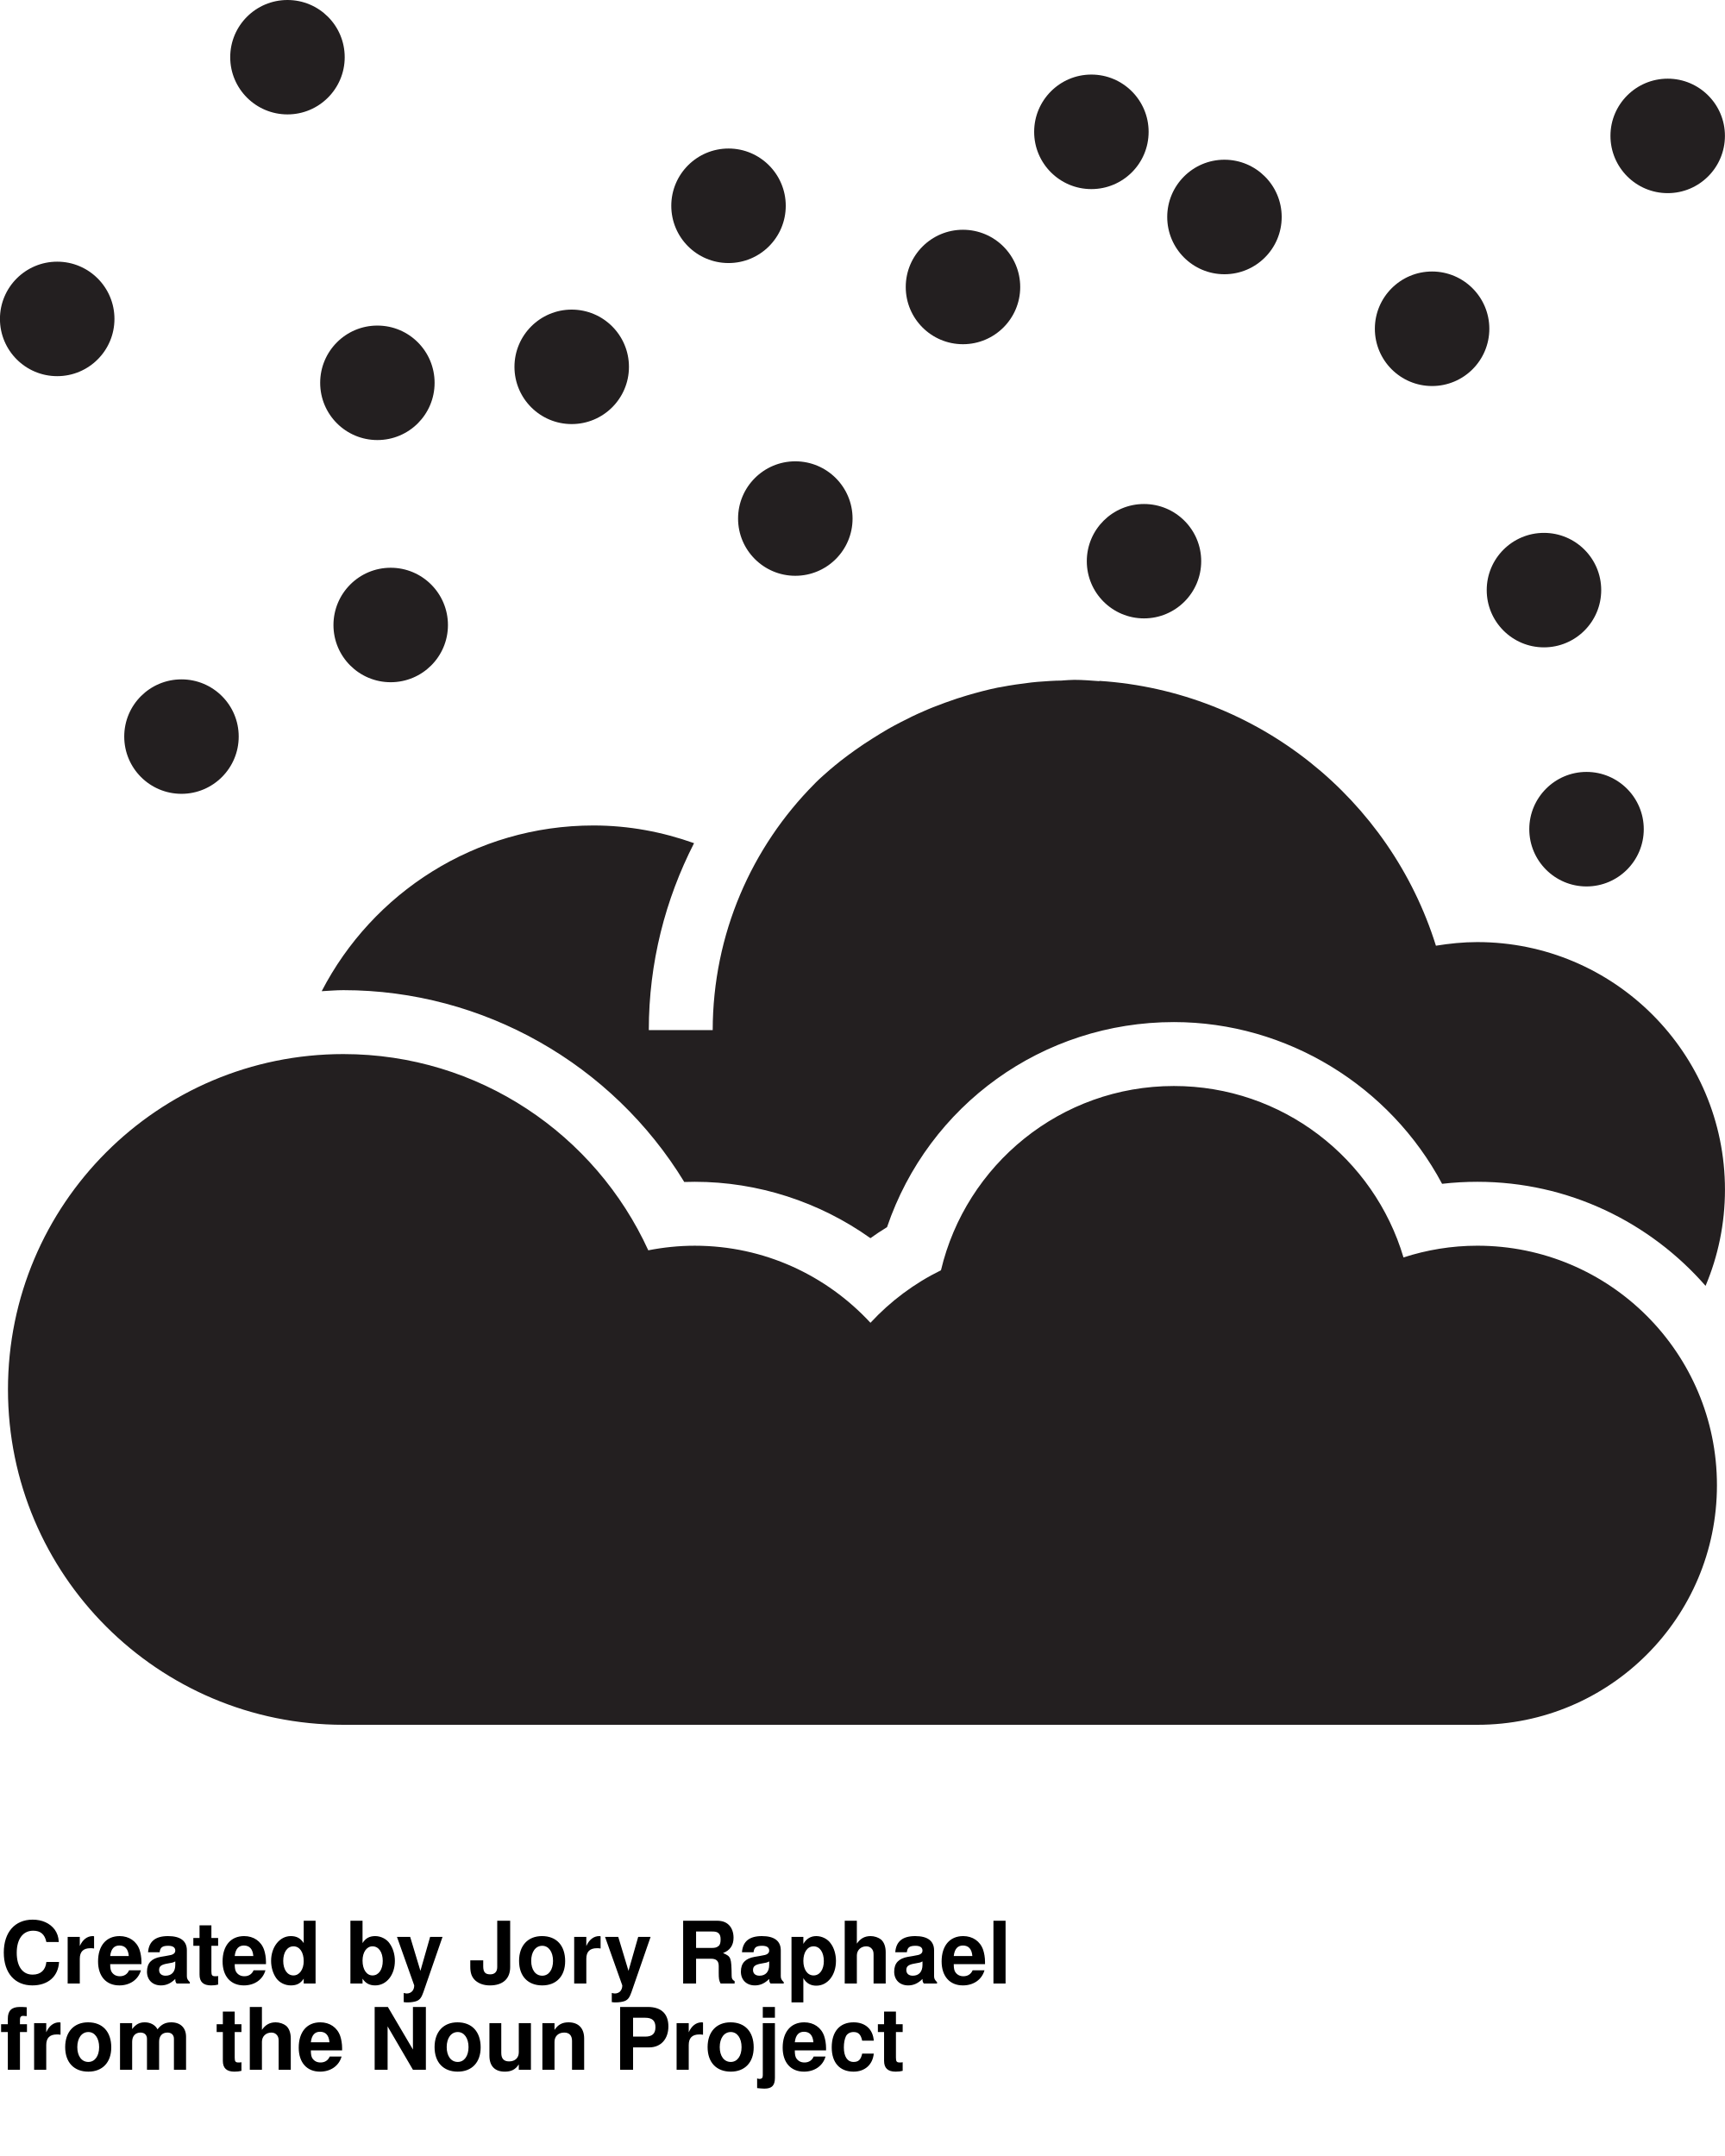
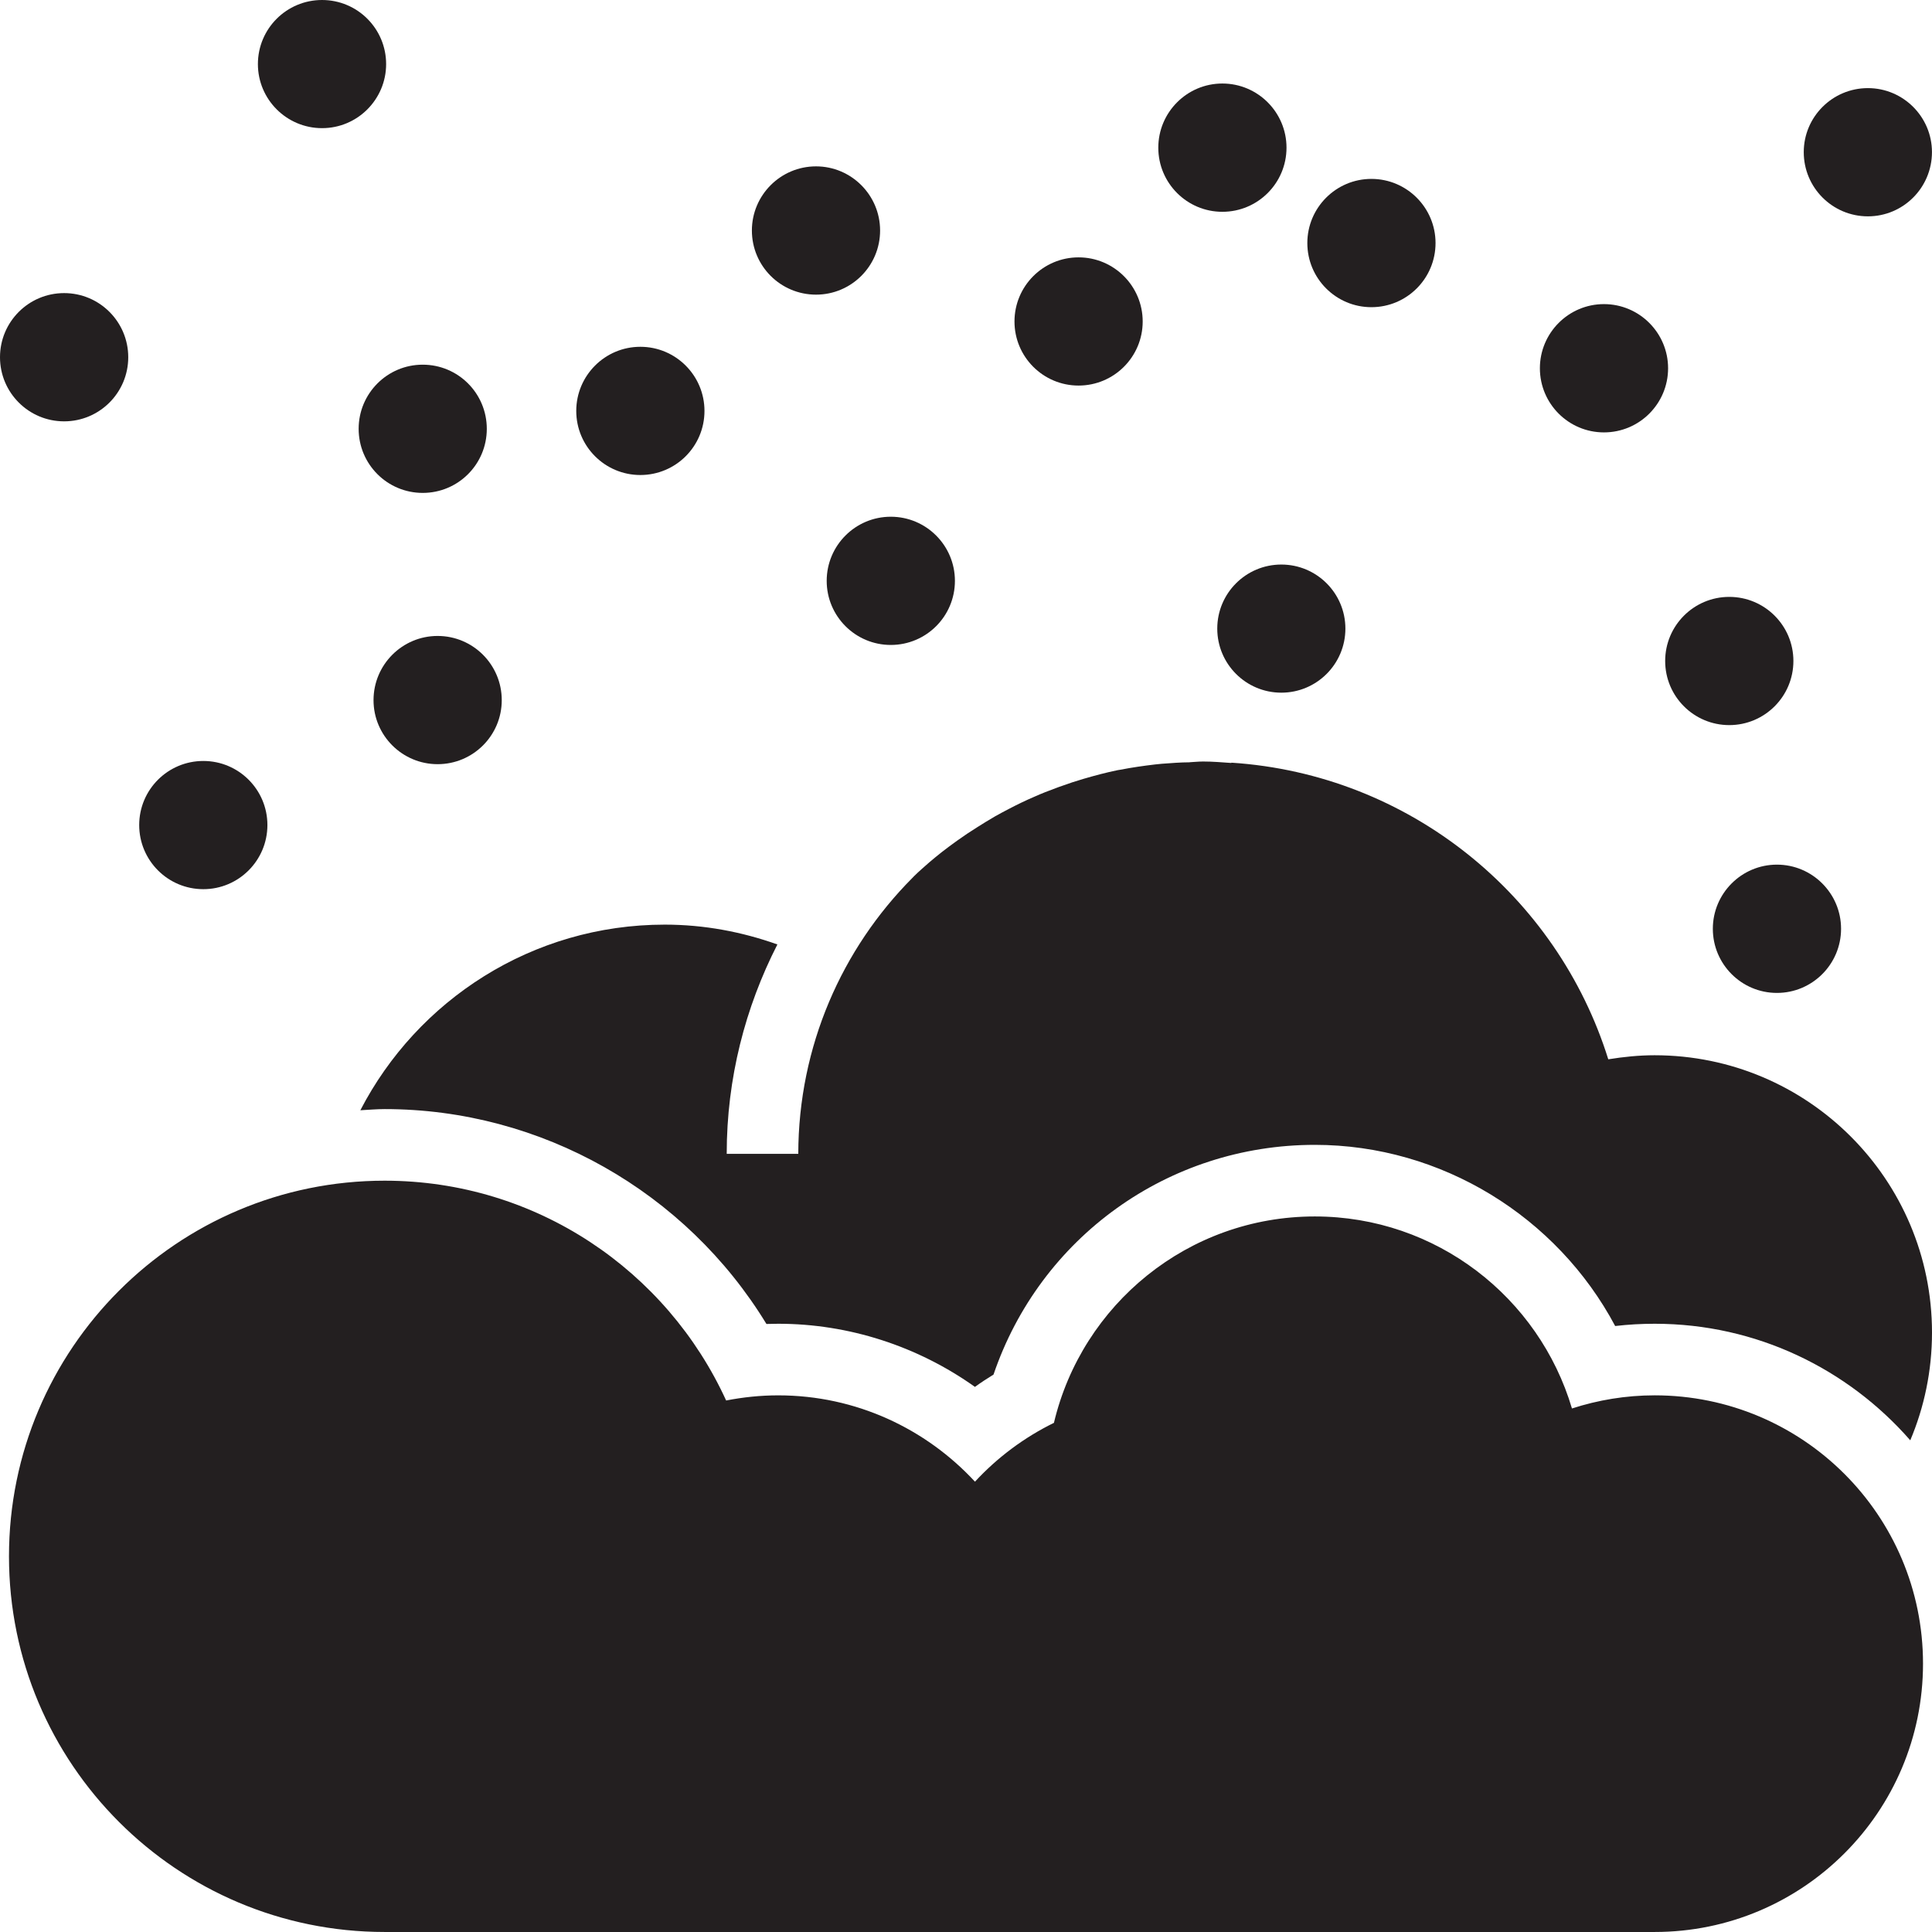
- <svg xmlns="http://www.w3.org/2000/svg" version="1.1" x="0px" y="0px" viewBox="-17.997 -18 99.996 125" enable-background="new -17.997 -18 99.996 100" xml:space="preserve">
-   <path fill="#231F20" d="M30.118,26.62c-0.274,0.242-0.554,0.48-0.813,0.738c-0.03,0.029-0.053,0.057-0.083,0.086  c-3.638,3.66-5.893,8.702-5.903,14.279h-3.704c0-3.906,0.959-7.582,2.623-10.838c-1.826-0.65-3.78-1.026-5.83-1.026  c-6.865,0-12.808,3.91-15.756,9.608c0.421-0.021,0.836-0.06,1.26-0.06c8.105,0,15.592,4.284,19.759,11.122  c0.206-0.007,0.408-0.011,0.611-0.011c3.659,0,7.226,1.165,10.181,3.268c0.314-0.228,0.637-0.438,0.962-0.638  c2.405-7.077,9.021-11.89,16.631-11.89c6.558,0,12.54,3.726,15.546,9.377c0.68-0.079,1.363-0.117,2.047-0.117  c5.273,0,10.001,2.342,13.227,6.033c0.724-1.713,1.125-3.601,1.125-5.576c0-7.928-6.431-14.355-14.359-14.355  c-0.817,0-1.616,0.084-2.397,0.21c-2.647-8.484-10.305-14.752-19.51-15.354v0.016c-0.484-0.034-0.969-0.076-1.461-0.076  c-0.231,0-0.46,0.025-0.691,0.037v0.004c-0.488,0.001-0.965,0.042-1.446,0.076c-0.114,0.009-0.231,0.02-0.348,0.035  c-0.604,0.072-1.2,0.156-1.79,0.272c-0.047,0.005-0.098,0.016-0.145,0.023c-0.607,0.124-1.201,0.284-1.79,0.456  c-0.194,0.063-0.384,0.117-0.573,0.178c-0.471,0.156-0.934,0.326-1.39,0.505c-0.181,0.074-0.363,0.146-0.546,0.23  c-0.463,0.198-0.911,0.415-1.351,0.646c-0.235,0.12-0.463,0.246-0.691,0.372c-0.311,0.182-0.619,0.367-0.923,0.562  c-0.354,0.22-0.698,0.451-1.034,0.691c-0.272,0.196-0.546,0.394-0.811,0.603C30.531,26.272,30.326,26.446,30.118,26.62z" />
-   <circle fill="#231F20" cx="48.322" cy="14.537" r="3.316" />
-   <path fill="#231F20" d="M45.27-7.037c1.834,0,3.32-1.485,3.32-3.32c0-1.829-1.486-3.32-3.32-3.32c-1.83,0-3.316,1.491-3.316,3.32  C41.953-8.524,43.439-7.037,45.27-7.037z" />
-   <path fill="#231F20" d="M52.984-2.1c1.834,0,3.32-1.486,3.32-3.32c0-1.828-1.486-3.32-3.32-3.32c-1.83,0-3.316,1.491-3.316,3.32  C49.668-3.586,51.154-2.1,52.984-2.1z" />
-   <path fill="#231F20" d="M73.974,26.754c-1.83,0-3.317,1.491-3.317,3.32c0,1.833,1.487,3.32,3.317,3.32c1.833,0,3.32-1.489,3.32-3.32  C77.294,28.245,75.807,26.754,73.974,26.754z" />
-   <path fill="#231F20" d="M78.683-6.802c1.83,0,3.316-1.486,3.316-3.324c0-1.824-1.486-3.313-3.316-3.313  c-1.834,0-3.32,1.487-3.32,3.313C75.362-8.289,76.849-6.802,78.683-6.802z" />
-   <path fill="#231F20" d="M37.826,1.957c1.834,0,3.32-1.485,3.32-3.316c0-1.831-1.486-3.32-3.32-3.32c-1.83,0-3.316,1.487-3.316,3.32  C34.51,0.472,35.996,1.957,37.826,1.957z" />
-   <path fill="#231F20" d="M65.021,4.381c1.834,0,3.32-1.486,3.32-3.32c0-1.828-1.486-3.32-3.32-3.32c-1.83,0-3.316,1.491-3.316,3.32  C61.705,2.895,63.191,4.381,65.021,4.381z" />
-   <path fill="#231F20" d="M71.507,19.532c1.833,0,3.32-1.486,3.32-3.32c0-1.832-1.487-3.317-3.32-3.317  c-1.83,0-3.317,1.485-3.317,3.317C68.189,18.048,69.677,19.532,71.507,19.532z" />
-   <path fill="#231F20" d="M-7.475,28.024c1.829,0,3.316-1.487,3.316-3.32c0-1.833-1.487-3.316-3.316-3.316  c-1.836,0-3.32,1.485-3.32,3.316C-10.795,26.537-9.311,28.024-7.475,28.024z" />
-   <path fill="#231F20" d="M-1.331-11.367c1.83,0.002,3.317-1.487,3.317-3.315C1.986-16.517,0.5-18-1.331-18  c-1.833,0-3.32,1.483-3.32,3.317C-4.651-12.854-3.164-11.367-1.331-11.367z" />
-   <path fill="#231F20" d="M0.564,4.196c0,1.834,1.484,3.317,3.316,3.317c1.836,0,3.317-1.485,3.317-3.317  c0-1.833-1.481-3.32-3.317-3.32C2.048,0.875,0.564,2.363,0.564,4.196z" />
-   <circle fill="#231F20" cx="-14.681" cy="0.49" r="3.319" />
-   <path fill="#231F20" d="M4.651,14.917c-1.829,0-3.317,1.487-3.317,3.324c0,1.829,1.488,3.313,3.317,3.313  c1.835,0,3.32-1.485,3.32-3.313C7.971,16.406,6.486,14.917,4.651,14.917z" />
-   <path fill="#231F20" d="M24.238-2.749c1.829,0,3.316-1.483,3.316-3.32c0-1.829-1.487-3.32-3.316-3.32c-1.835,0-3.32,1.491-3.32,3.32  C20.918-4.233,22.403-2.749,24.238-2.749z" />
-   <path fill="#231F20" d="M15.144,6.587c1.835,0,3.32-1.485,3.32-3.317c0-1.831-1.485-3.32-3.32-3.32c-1.829,0-3.317,1.487-3.317,3.32  C11.827,5.102,13.314,6.587,15.144,6.587z" />
-   <path fill="#231F20" d="M24.79,12.066c0,1.832,1.488,3.317,3.317,3.317c1.835,0,3.32-1.485,3.32-3.317c0-1.831-1.485-3.32-3.32-3.32  C26.277,8.746,24.79,10.233,24.79,12.066z" />
-   <path fill="#231F20" d="M67.647,54.223c-1.497,0-2.934,0.244-4.282,0.68c-1.704-5.742-7.014-9.939-13.311-9.939  c-6.564,0-12.052,4.562-13.502,10.683c-1.548,0.76-2.93,1.794-4.087,3.045c-2.539-2.741-6.155-4.468-10.185-4.468  c-0.922,0-1.822,0.096-2.695,0.266c-3.066-6.71-9.82-11.377-17.676-11.377c-10.739,0-19.444,8.706-19.444,19.444  C-17.534,73.296-8.829,82,1.91,82h65.737c7.671,0,13.889-6.22,13.889-13.889C81.536,60.438,75.318,54.223,67.647,54.223z" />
-   <text x="-17.997" y="97" fill="#000000" font-size="5px" font-weight="bold" font-family="'Helvetica Neue', Helvetica, Arial-Unicode, Arial, Sans-serif">Created by Jory Raphael</text>
-   <text x="-17.997" y="102" fill="#000000" font-size="5px" font-weight="bold" font-family="'Helvetica Neue', Helvetica, Arial-Unicode, Arial, Sans-serif">from the Noun Project</text>
+ <svg xmlns="http://www.w3.org/2000/svg" version="1.1" x="0px" y="0px" viewBox="-17.997 -18 100.001 100" enable-background="new -17.997 -18 99.996 100" xml:space="preserve" id="svg42" width="100.001" height="100">
+   <defs id="defs46" />
+   <path d="m 30.121,26.62 c -0.274,0.242 -0.554,0.48 -0.813,0.738 -0.03,0.029 -0.053,0.057 -0.083,0.086 -3.638,3.66 -5.893,8.702 -5.903,14.279 h -3.704 c 0,-3.906 0.959,-7.582 2.623,-10.838 -1.826,-0.65 -3.78,-1.026 -5.83,-1.026 -6.865,0 -12.808,3.91 -15.756,9.608 C 1.076,39.446 1.491,39.407 1.915,39.407 10.02,39.407 17.507,43.691 21.674,50.529 c 0.206,-0.007 0.408,-0.011 0.611,-0.011 3.659,0 7.226,1.165 10.181,3.268 0.314,-0.228 0.637,-0.438 0.962,-0.638 2.405,-7.077 9.021,-11.89 16.631,-11.89 6.558,0 12.54,3.726 15.546,9.377 0.68,-0.079 1.363,-0.117 2.047,-0.117 5.273,0 10.001,2.342 13.227,6.033 0.724,-1.713 1.125,-3.601 1.125,-5.576 0,-7.928 -6.431,-14.355 -14.359,-14.355 -0.817,0 -1.616,0.084 -2.397,0.21 C 62.601,28.346 54.943,22.078 45.738,21.476 v 0.016 c -0.484,-0.034 -0.969,-0.076 -1.461,-0.076 -0.231,0 -0.46,0.025 -0.691,0.037 v 0.004 c -0.488,10e-4 -0.965,0.042 -1.446,0.076 -0.114,0.009 -0.231,0.02 -0.348,0.035 -0.604,0.072 -1.2,0.156 -1.79,0.272 -0.047,0.005 -0.098,0.016 -0.145,0.023 -0.607,0.124 -1.201,0.284 -1.79,0.456 -0.194,0.063 -0.384,0.117 -0.573,0.178 -0.471,0.156 -0.934,0.326 -1.39,0.505 -0.181,0.074 -0.363,0.146 -0.546,0.23 -0.463,0.198 -0.911,0.415 -1.351,0.646 -0.235,0.12 -0.463,0.246 -0.691,0.372 -0.311,0.182 -0.619,0.367 -0.923,0.562 -0.354,0.22 -0.698,0.451 -1.034,0.691 -0.272,0.196 -0.546,0.394 -0.811,0.603 -0.214,0.166 -0.419,0.34 -0.627,0.514 z" id="path2" style="fill:#231f20" />
+   <circle cx="48.325" cy="14.537" r="3.316" id="circle4" style="fill:#231f20" />
+   <path d="m 45.273,-7.037 c 1.834,0 3.32,-1.485 3.32,-3.32 0,-1.829 -1.486,-3.32 -3.32,-3.32 -1.83,0 -3.316,1.491 -3.316,3.32 -10e-4,1.833 1.485,3.32 3.316,3.32 z" id="path6" style="fill:#231f20" />
+   <path d="m 52.987,-2.1 c 1.834,0 3.32,-1.486 3.32,-3.32 0,-1.828 -1.486,-3.32 -3.32,-3.32 -1.83,0 -3.316,1.491 -3.316,3.32 0,1.834 1.486,3.32 3.316,3.32 z" id="path8" style="fill:#231f20" />
+   <path d="m 73.977,26.754 c -1.83,0 -3.317,1.491 -3.317,3.32 0,1.833 1.487,3.32 3.317,3.32 1.833,0 3.32,-1.489 3.32,-3.32 0,-1.829 -1.487,-3.32 -3.32,-3.32 z" id="path10" style="fill:#231f20" />
+   <path d="m 78.686,-6.802 c 1.83,0 3.316,-1.486 3.316,-3.324 0,-1.824 -1.486,-3.313 -3.316,-3.313 -1.834,0 -3.32,1.487 -3.32,3.313 -0.001,1.837 1.486,3.324 3.32,3.324 z" id="path12" style="fill:#231f20" />
+   <path d="m 37.829,1.957 c 1.834,0 3.32,-1.485 3.32,-3.316 0,-1.831 -1.486,-3.32 -3.32,-3.32 -1.83,0 -3.316,1.487 -3.316,3.32 0,1.831 1.486,3.316 3.316,3.316 z" id="path14" style="fill:#231f20" />
+   <path d="m 65.024,4.381 c 1.834,0 3.32,-1.486 3.32,-3.32 0,-1.828 -1.486,-3.32 -3.32,-3.32 -1.83,0 -3.316,1.491 -3.316,3.32 0,1.834 1.486,3.32 3.316,3.32 z" id="path16" style="fill:#231f20" />
+   <path d="m 71.51,19.532 c 1.833,0 3.32,-1.486 3.32,-3.32 0,-1.832 -1.487,-3.317 -3.32,-3.317 -1.83,0 -3.317,1.485 -3.317,3.317 -0.001,1.836 1.487,3.32 3.317,3.32 z" id="path18" style="fill:#231f20" />
+   <path d="m -7.472,28.024 c 1.829,0 3.316,-1.487 3.316,-3.32 0,-1.833 -1.487,-3.316 -3.316,-3.316 -1.836,0 -3.32,1.485 -3.32,3.316 0,1.833 1.484,3.32 3.32,3.32 z" id="path20" style="fill:#231f20" />
+   <path d="m -1.328,-11.367 c 1.83,0.002 3.317,-1.487 3.317,-3.315 0,-1.835 -1.486,-3.318 -3.317,-3.318 -1.833,0 -3.32,1.483 -3.32,3.317 0,1.829 1.487,3.316 3.32,3.316 z" id="path22" style="fill:#231f20" />
+   <path d="m 0.567,4.196 c 0,1.834 1.484,3.317 3.316,3.317 1.836,0 3.317,-1.485 3.317,-3.317 0,-1.833 -1.481,-3.32 -3.317,-3.32 -1.832,-0.001 -3.316,1.487 -3.316,3.32 z" id="path24" style="fill:#231f20" />
+   <circle cx="-14.678" cy="0.49" r="3.319" id="circle26" style="fill:#231f20" />
+   <path d="m 4.654,14.917 c -1.829,0 -3.317,1.487 -3.317,3.324 0,1.829 1.488,3.313 3.317,3.313 1.835,0 3.32,-1.485 3.32,-3.313 0,-1.835 -1.485,-3.324 -3.32,-3.324 z" id="path28" style="fill:#231f20" />
+   <path d="m 24.241,-2.749 c 1.829,0 3.316,-1.483 3.316,-3.32 0,-1.829 -1.487,-3.32 -3.316,-3.32 -1.835,0 -3.32,1.491 -3.32,3.32 0,1.836 1.485,3.32 3.32,3.32 z" id="path30" style="fill:#231f20" />
+   <path d="m 15.147,6.587 c 1.835,0 3.32,-1.485 3.32,-3.317 0,-1.831 -1.485,-3.32 -3.32,-3.32 -1.829,0 -3.317,1.487 -3.317,3.32 0,1.832 1.487,3.317 3.317,3.317 z" id="path32" style="fill:#231f20" />
+   <path d="m 24.793,12.066 c 0,1.832 1.488,3.317 3.317,3.317 1.835,0 3.32,-1.485 3.32,-3.317 0,-1.831 -1.485,-3.32 -3.32,-3.32 -1.83,0 -3.317,1.487 -3.317,3.32 z" id="path34" style="fill:#231f20" />
+   <path d="m 67.65,54.223 c -1.497,0 -2.934,0.244 -4.282,0.68 -1.704,-5.742 -7.014,-9.939 -13.311,-9.939 -6.564,0 -12.052,4.562 -13.502,10.683 -1.548,0.76 -2.93,1.794 -4.087,3.045 -2.539,-2.741 -6.155,-4.468 -10.185,-4.468 -0.922,0 -1.822,0.096 -2.695,0.266 C 16.522,47.78 9.768,43.113 1.912,43.113 -8.827,43.113 -17.532,51.819 -17.532,62.557 -17.531,73.296 -8.826,82 1.913,82 H 67.65 c 7.671,0 13.889,-6.22 13.889,-13.889 0,-7.673 -6.218,-13.888 -13.889,-13.888 z" id="path36" style="fill:#231f20" />
</svg>
